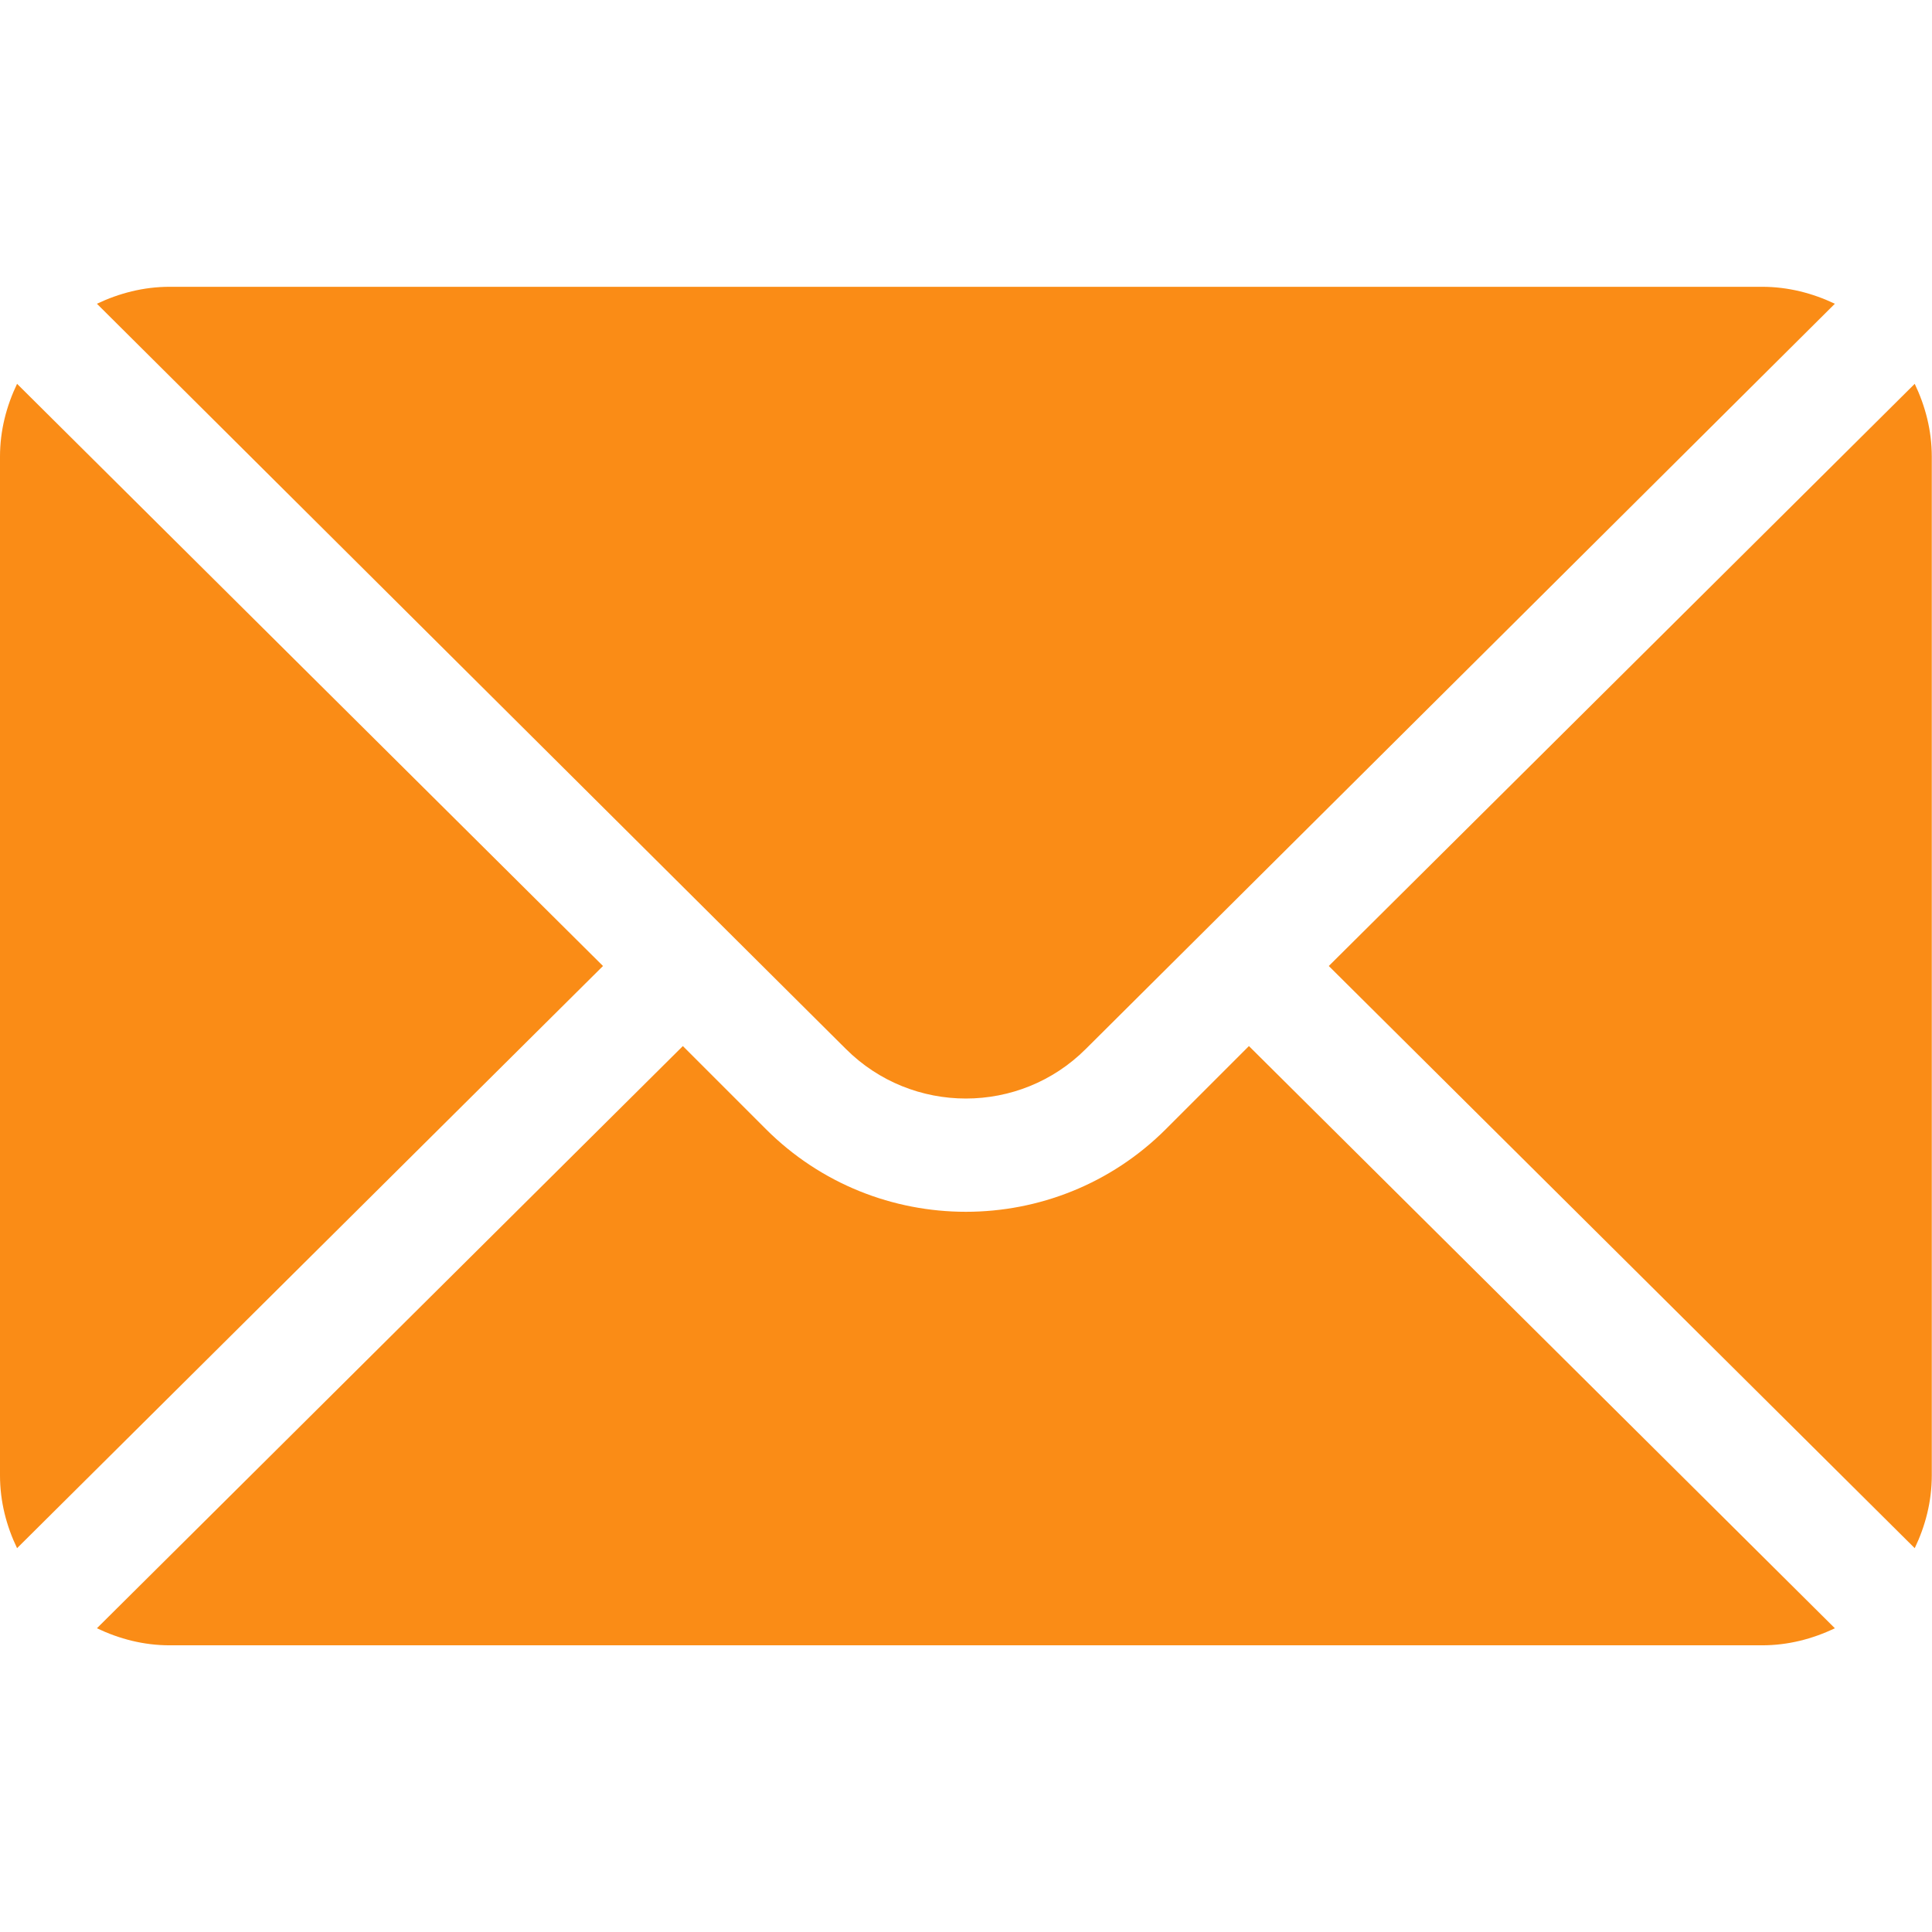
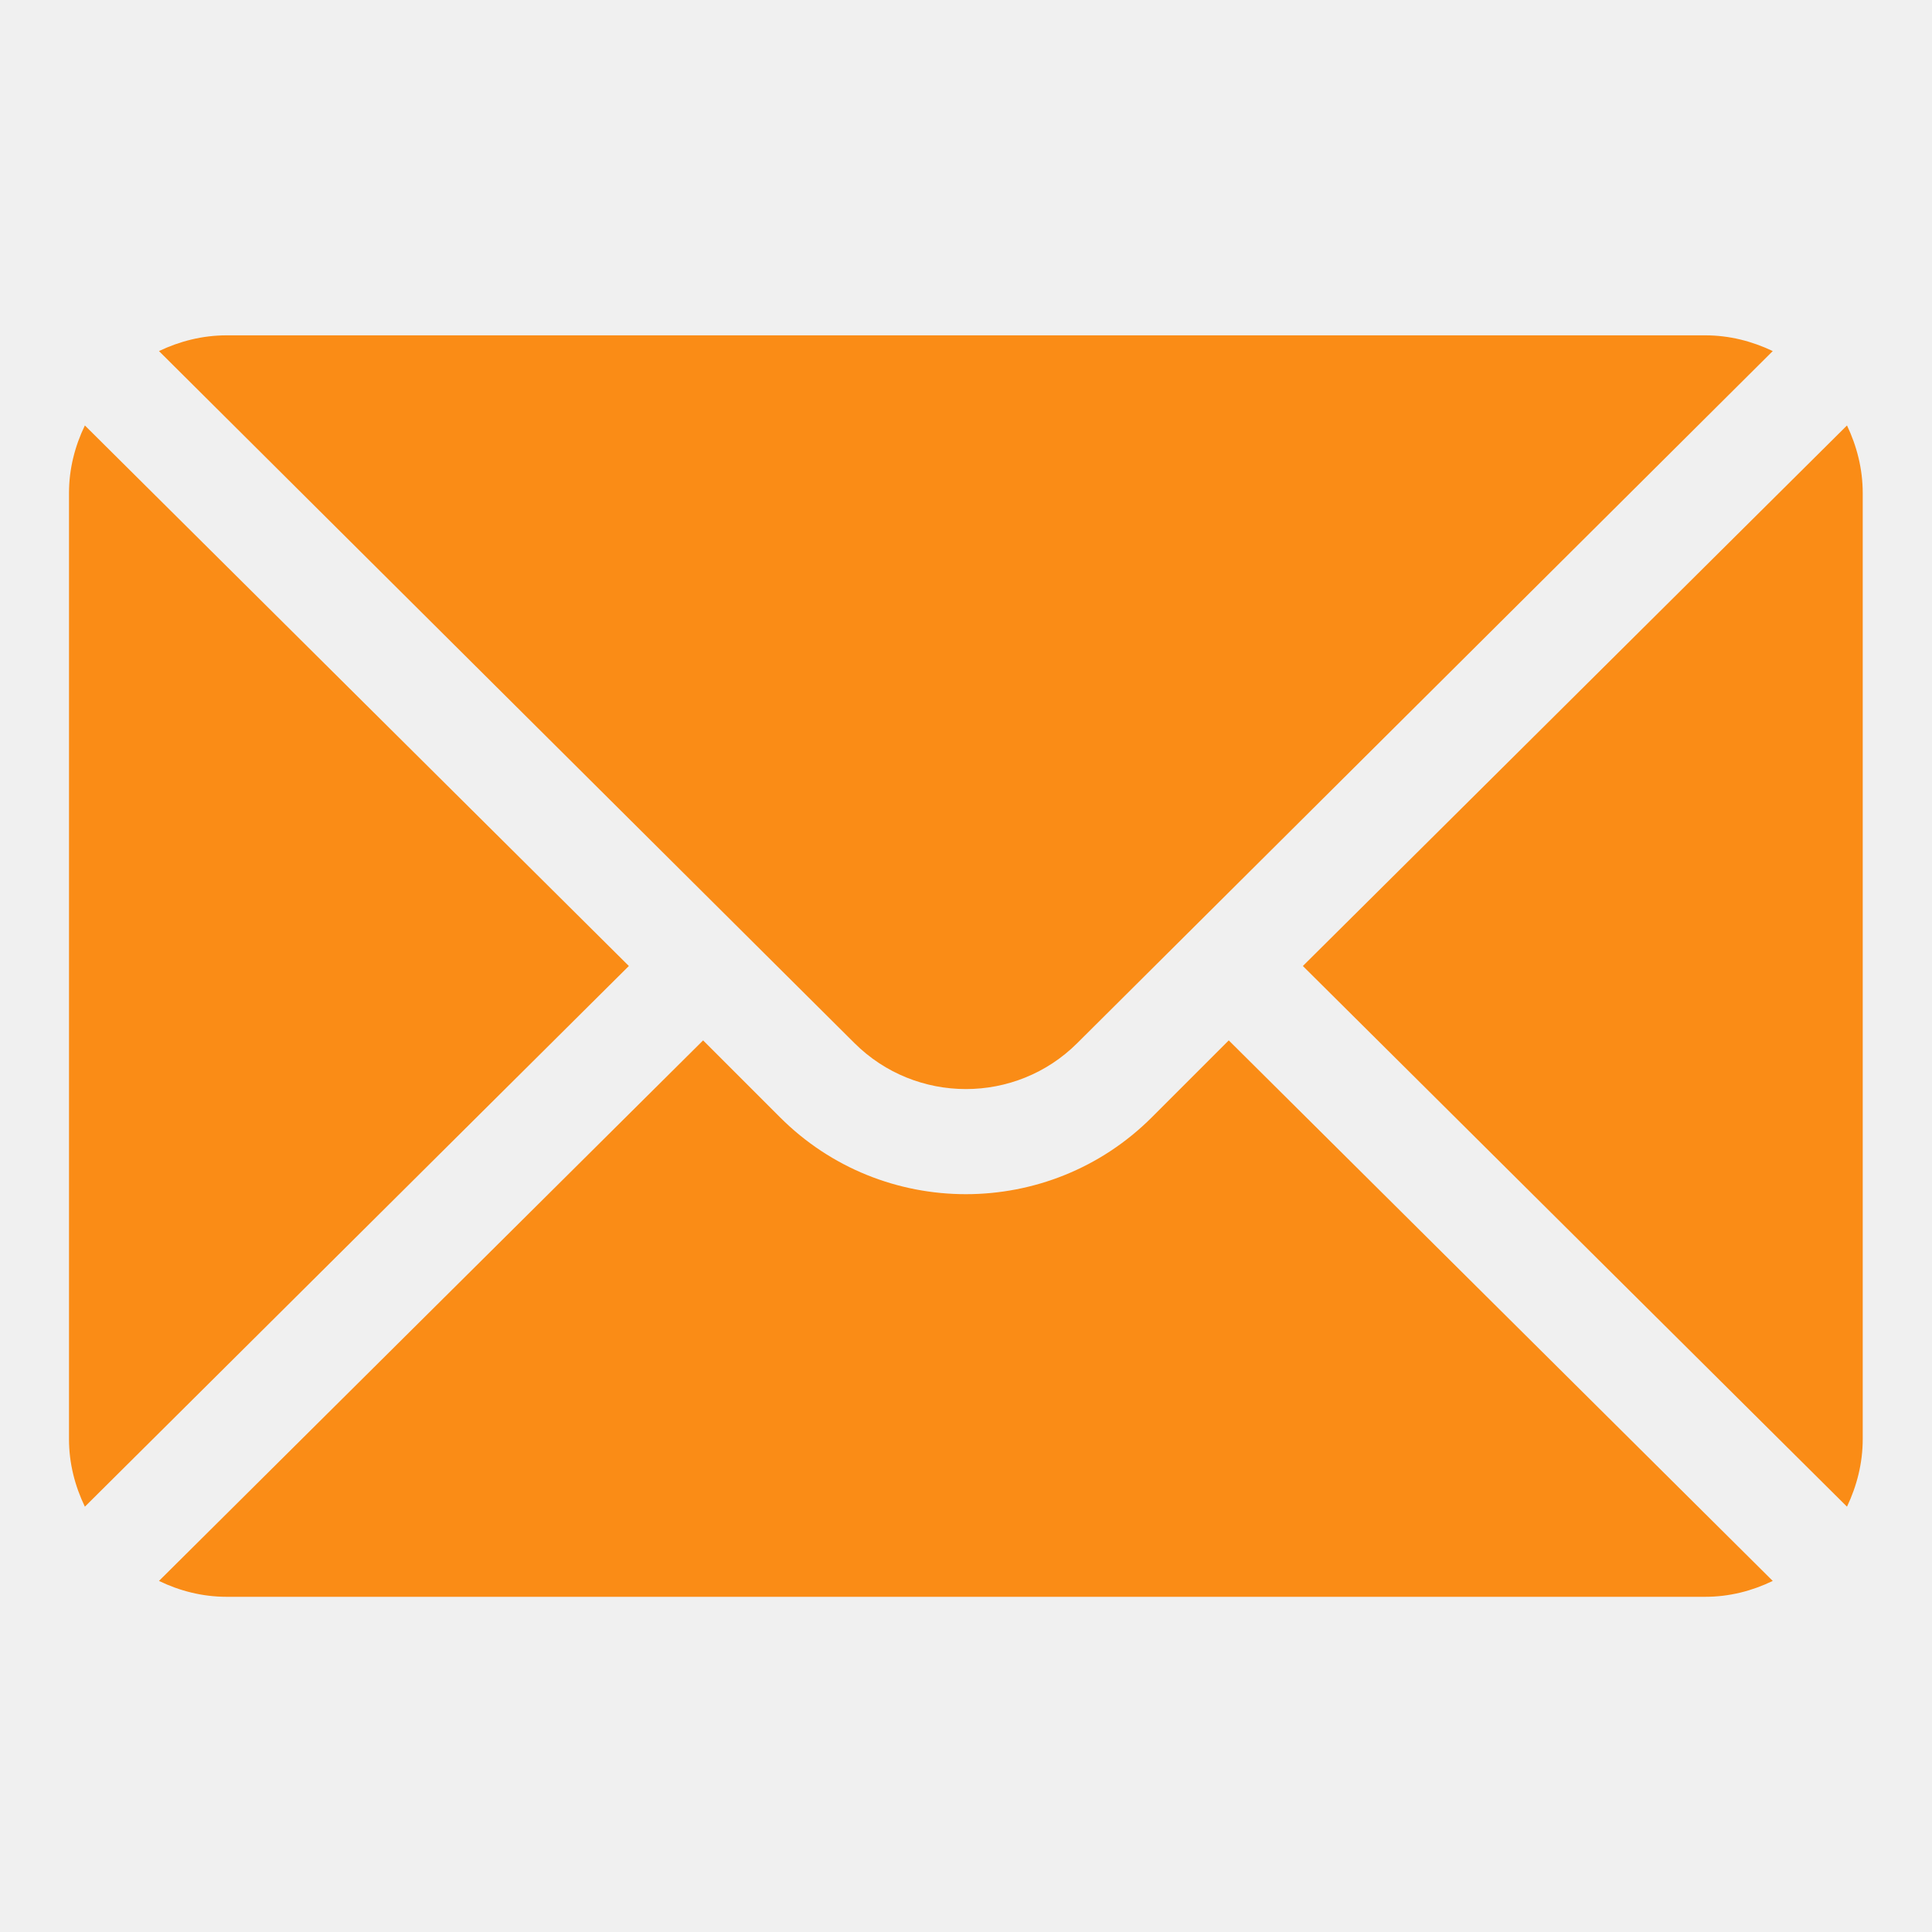
- <svg xmlns="http://www.w3.org/2000/svg" width="18" height="18" viewBox="0 0 18 18" fill="none">
-   <rect width="18" height="18" fill="#BBBBBB" />
-   <g id="LiÃªn há»" clip-path="url(#clip0_1427_20724)">
-     <rect width="1440" height="1803" transform="translate(-743 -381)" fill="white" />
-     <g id="Frame 251" clip-path="url(#clip1_1427_20724)">
-       <rect width="1440" height="446" transform="translate(-743 -261)" fill="#EAEFFD" />
-       <line id="Line 21" x1="-600" y1="9" x2="210" y2="9" stroke="url(#paint0_linear_1427_20724)" stroke-width="2" stroke-linecap="round" />
-       <g id="Group 255">
-         <g id="Group 254">
-           <g id="Frame 184" filter="url(#filter0_d_1427_20724)">
-             <rect x="-11" y="-11" width="40" height="40" rx="5" fill="white" shape-rendering="crispEdges" />
-             <g id="Frame">
-               <g id="Group">
-                 <g id="Group_2">
-                   <path id="Vector" d="M17.839 3.576L12.38 9L17.839 14.424C17.938 14.218 17.998 13.99 17.998 13.746V4.254C17.998 4.011 17.938 3.783 17.839 3.576Z" fill="#FA8C16" />
-                 </g>
-               </g>
-               <g id="Group_3">
-                 <g id="Group_4">
-                   <path id="Vector_2" d="M16.417 2.672H1.581C1.337 2.672 1.11 2.732 0.903 2.83L7.88 9.772C8.497 10.389 9.501 10.389 10.117 9.772L17.095 2.83C16.889 2.732 16.66 2.672 16.417 2.672Z" fill="#FA8C16" />
-                 </g>
-               </g>
-               <g id="Group_5">
-                 <g id="Group_6">
-                   <path id="Vector_3" d="M0.159 3.576C0.06 3.783 0 4.011 0 4.254V13.746C0 13.99 0.06 14.218 0.159 14.424L5.618 9L0.159 3.576Z" fill="#FA8C16" />
-                 </g>
-               </g>
-               <g id="Group_7">
-                 <g id="Group_8">
-                   <path id="Vector_4" d="M11.636 9.746L10.863 10.519C9.835 11.547 8.163 11.547 7.135 10.519L6.362 9.746L0.903 15.17C1.11 15.269 1.337 15.329 1.581 15.329H16.417C16.66 15.329 16.889 15.269 17.095 15.17L11.636 9.746Z" fill="#FA8C16" />
-                 </g>
-               </g>
-             </g>
-           </g>
-         </g>
-       </g>
-     </g>
+ <svg xmlns="http://www.w3.org/2000/svg" width="14" height="14" viewBox="0 0 14 14" fill="none">
+   <g clip-path="url(#clip0_3627_40694)">
+     <path d="M13.384 3.083L9.441 7L13.384 10.918C13.455 10.768 13.498 10.604 13.498 10.428V3.573C13.498 3.397 13.455 3.232 13.384 3.083Z" fill="#FA8C16" />
+     <path d="M12.357 2.43H1.642C1.466 2.43 1.301 2.473 1.152 2.544L6.191 7.558C6.637 8.003 7.362 8.003 7.807 7.558L12.846 2.544C12.697 2.473 12.533 2.43 12.357 2.43Z" fill="#FA8C16" />
+     <path d="M0.615 3.083C0.543 3.232 0.5 3.397 0.5 3.573V10.428C0.5 10.604 0.543 10.768 0.615 10.918L4.557 7L0.615 3.083Z" fill="#FA8C16" />
+     <path d="M8.904 7.539L8.346 8.097C7.603 8.839 6.395 8.839 5.653 8.097L5.095 7.539L1.152 11.456C1.301 11.528 1.466 11.571 1.642 11.571H12.357C12.533 11.571 12.697 11.528 12.846 11.456L8.904 7.539Z" fill="#FA8C16" />
  </g>
  <defs>
-     <filter id="filter0_d_1427_20724" x="-29.75" y="-22.25" width="77.5" height="77.5" filterUnits="userSpaceOnUse" color-interpolation-filters="sRGB">
-       <feFlood flood-opacity="0" result="BackgroundImageFix" />
-       <feColorMatrix in="SourceAlpha" type="matrix" values="0 0 0 0 0 0 0 0 0 0 0 0 0 0 0 0 0 0 127 0" result="hardAlpha" />
-       <feOffset dy="7.5" />
-       <feGaussianBlur stdDeviation="9.375" />
-       <feComposite in2="hardAlpha" operator="out" />
-       <feColorMatrix type="matrix" values="0 0 0 0 0.173 0 0 0 0 0.239 0 0 0 0 0.416 0 0 0 0.15 0" />
-       <feBlend mode="normal" in2="BackgroundImageFix" result="effect1_dropShadow_1427_20724" />
-       <feBlend mode="normal" in="SourceGraphic" in2="effect1_dropShadow_1427_20724" result="shape" />
-     </filter>
-     <linearGradient id="paint0_linear_1427_20724" x1="-201.5" y1="10.998" x2="211" y2="10.998" gradientUnits="userSpaceOnUse">
-       <stop offset="0.546" stop-color="white" />
-       <stop offset="1" stop-color="white" stop-opacity="0.1" />
-     </linearGradient>
-     <clipPath id="clip0_1427_20724">
-       <rect width="1440" height="1803" fill="white" transform="translate(-743 -381)" />
-     </clipPath>
-     <clipPath id="clip1_1427_20724">
-       <rect width="1440" height="446" fill="white" transform="translate(-743 -261)" />
+     <clipPath id="clip0_3627_40694">
+       <rect width="13" height="13" fill="white" transform="translate(0.5 0.5)" />
    </clipPath>
  </defs>
</svg>
